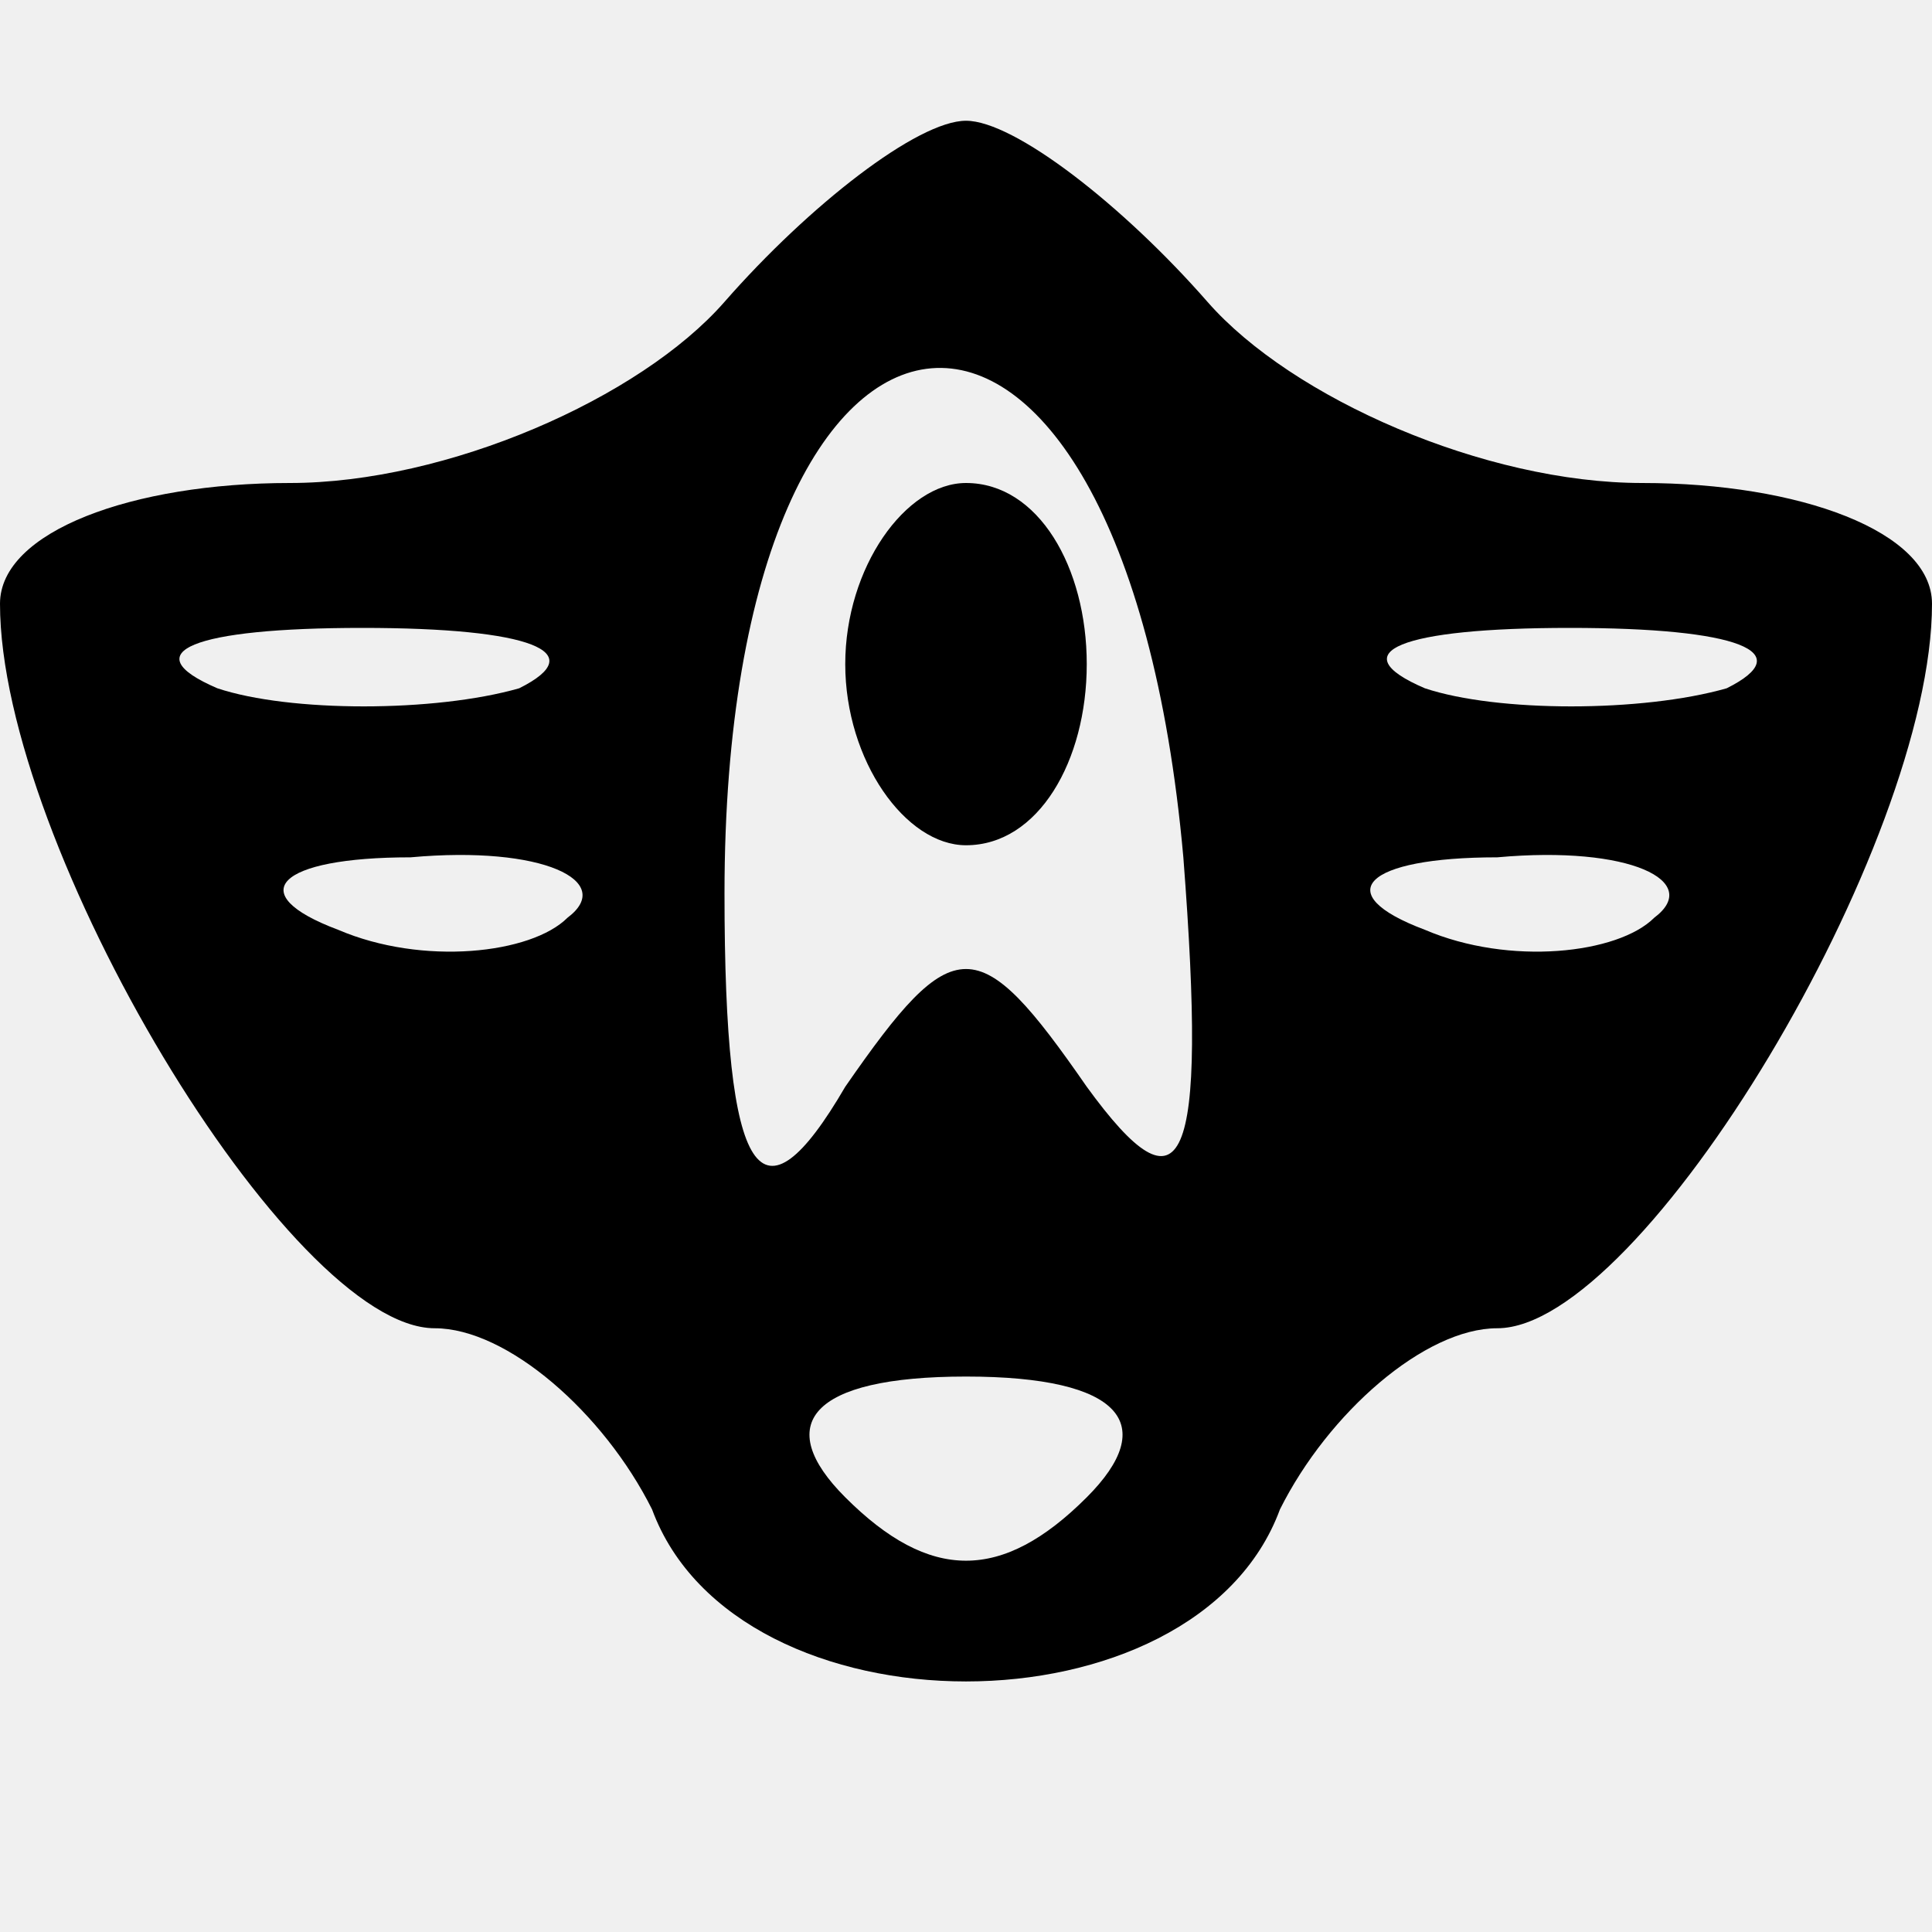
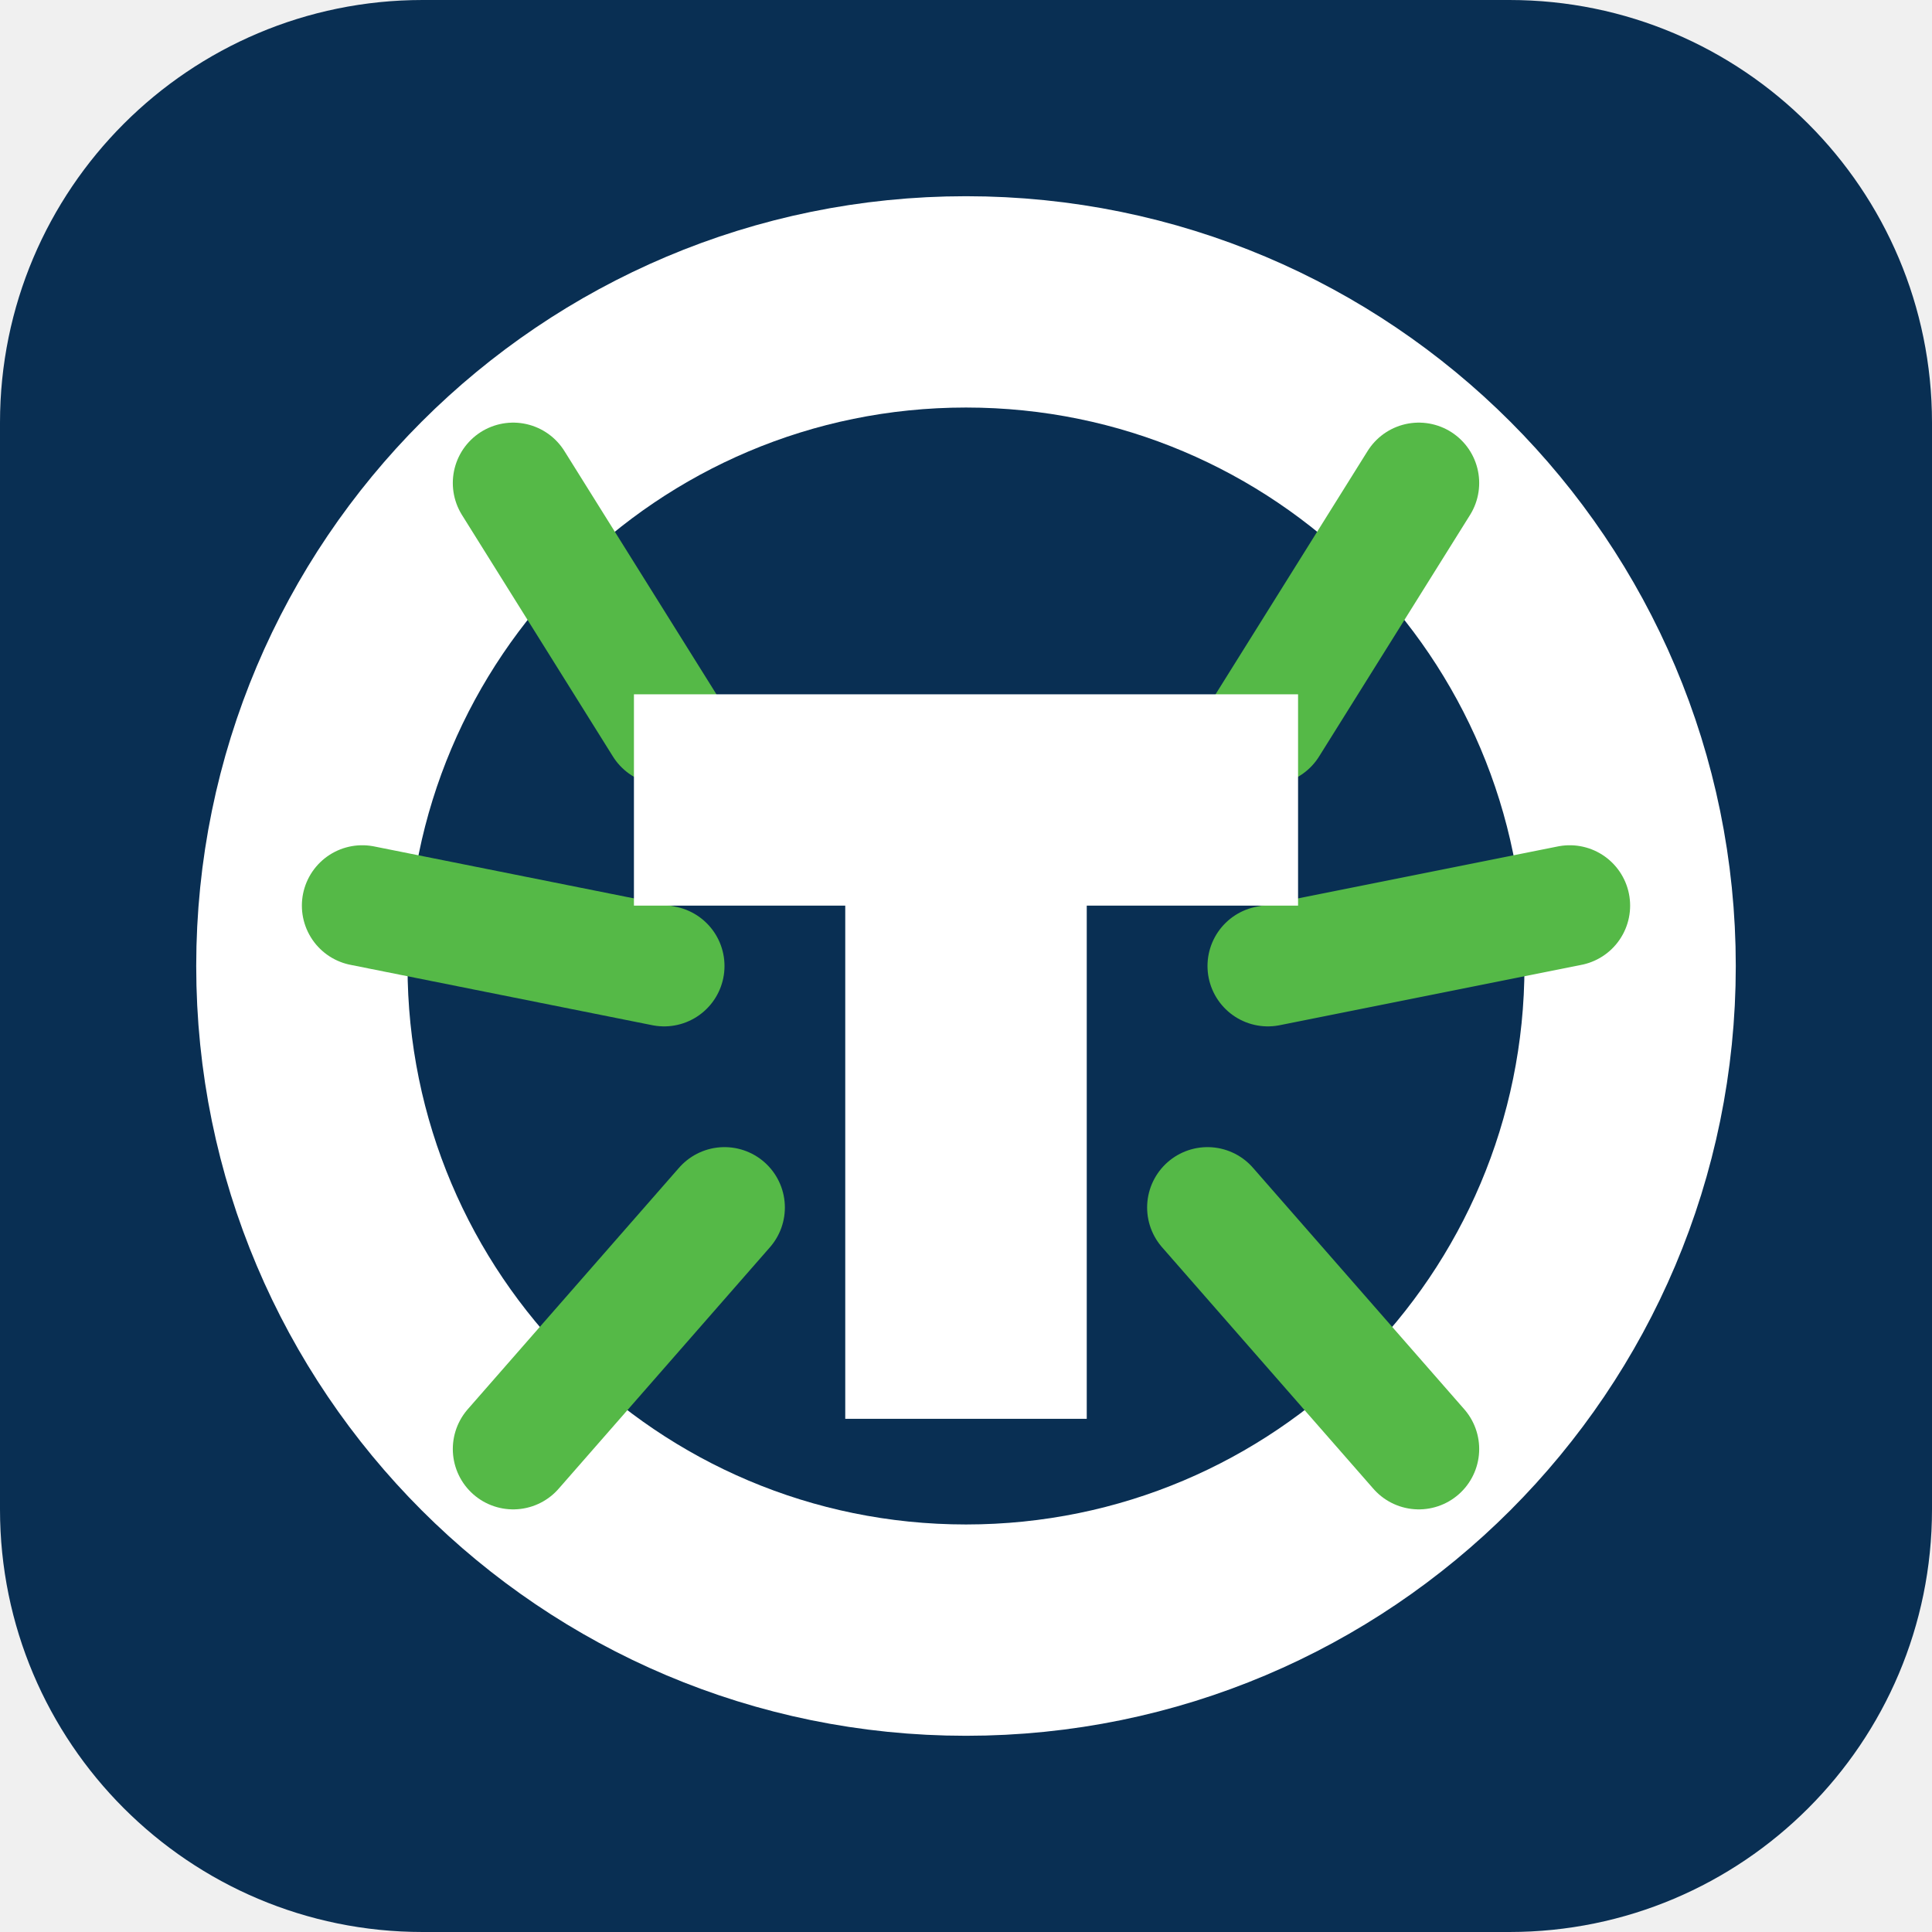
- <svg xmlns="http://www.w3.org/2000/svg" version="1.0" width="16pt" height="16pt" viewBox="0 0 16 16" preserveAspectRatio="xMidYMid meet">
-   <g transform="translate(0,16) scale(0.1,-0.1)" fill="#000000" stroke="none">
-     <path d="M60 135 c-7 -8 -23 -15 -36 -15 -13 0 -24 -4 -24 -10 0 -20 24 -60 36 -60 6 0 14 -7 18 -15 7 -19 45 -19 52 0 4 8 12 15 18 15 12 0 36 40 36 60 0 6 -11 10 -24 10 -13 0 -29 7 -36 15 -7 8 -16 15 -20 15 -4 0 -13 -7 -20 -15z m38 -46 c2 -26 0 -30 -8 -19 -9 13 -11 13 -20 0 -7 -12 -10 -8 -10 16 0 56 33 59 38 3z m-55 14 c-7 -2 -19 -2 -25 0 -7 3 -2 5 12 5 14 0 19 -2 13 -5z m100 0 c-7 -2 -19 -2 -25 0 -7 3 -2 5 12 5 14 0 19 -2 13 -5z m-96 -19 c-3 -3 -12 -4 -19 -1 -8 3 -5 6 6 6 11 1 17 -2 13 -5z m90 0 c-3 -3 -12 -4 -19 -1 -8 3 -5 6 6 6 11 1 17 -2 13 -5z m-47 -48 c-7 -7 -13 -7 -20 0 -6 6 -3 10 10 10 13 0 16 -4 10 -10z" />
-     <path d="M70 105 c0 -8 5 -15 10 -15 6 0 10 7 10 15 0 8 -4 15 -10 15 -5 0 -10 -7 -10 -15z" />
-   </g>
+ <svg xmlns="http://www.w3.org/2000/svg" viewBox="0 0 64 64" role="img" aria-labelledby="title">
+   <rect width="64" height="64" rx="14" fill="#092f53" />
+   <circle cx="32" cy="32" r="22" fill="none" stroke="#ffffff" stroke-width="7" />
+   <path d="M17 16l5 8m25-8-5 8M12 30l10 2m30-2-10 2M17 48l7-8m23 8-7-8" fill="none" stroke="#55b947" stroke-width="4" stroke-linecap="round" />
+   <path d="M21 23h22v7h-7v17h-8V30h-7z" fill="#ffffff" />
</svg>
